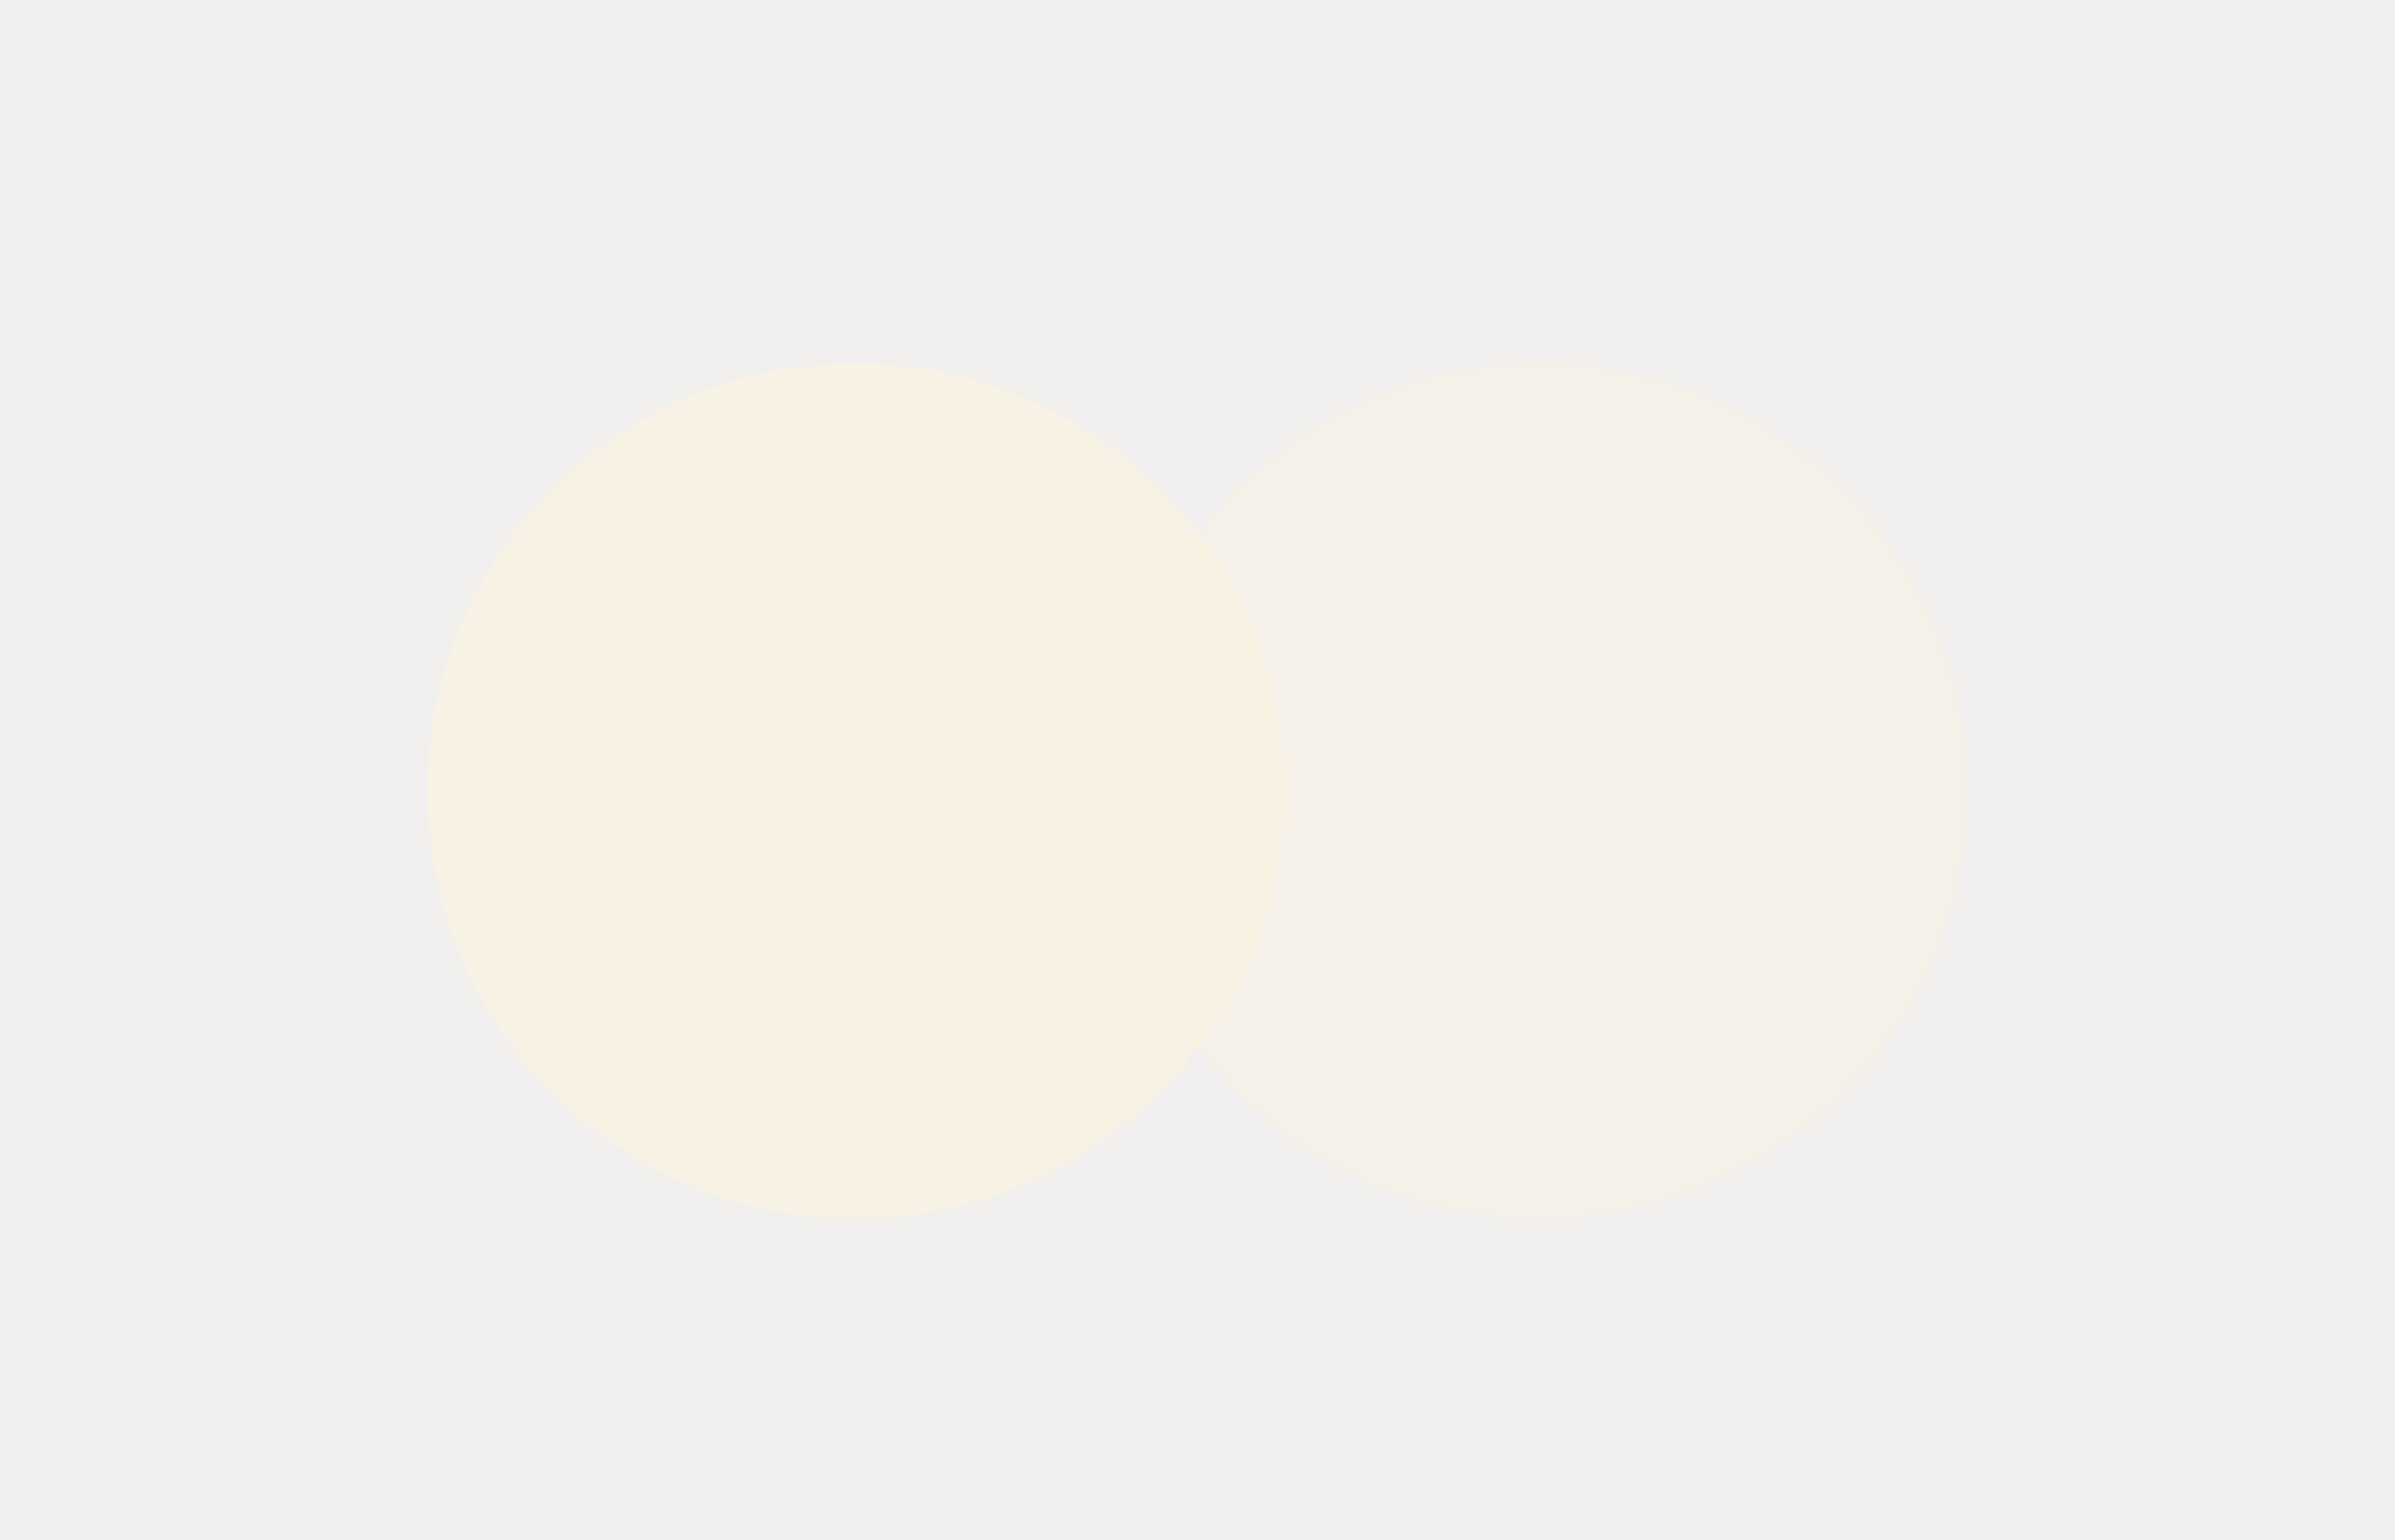
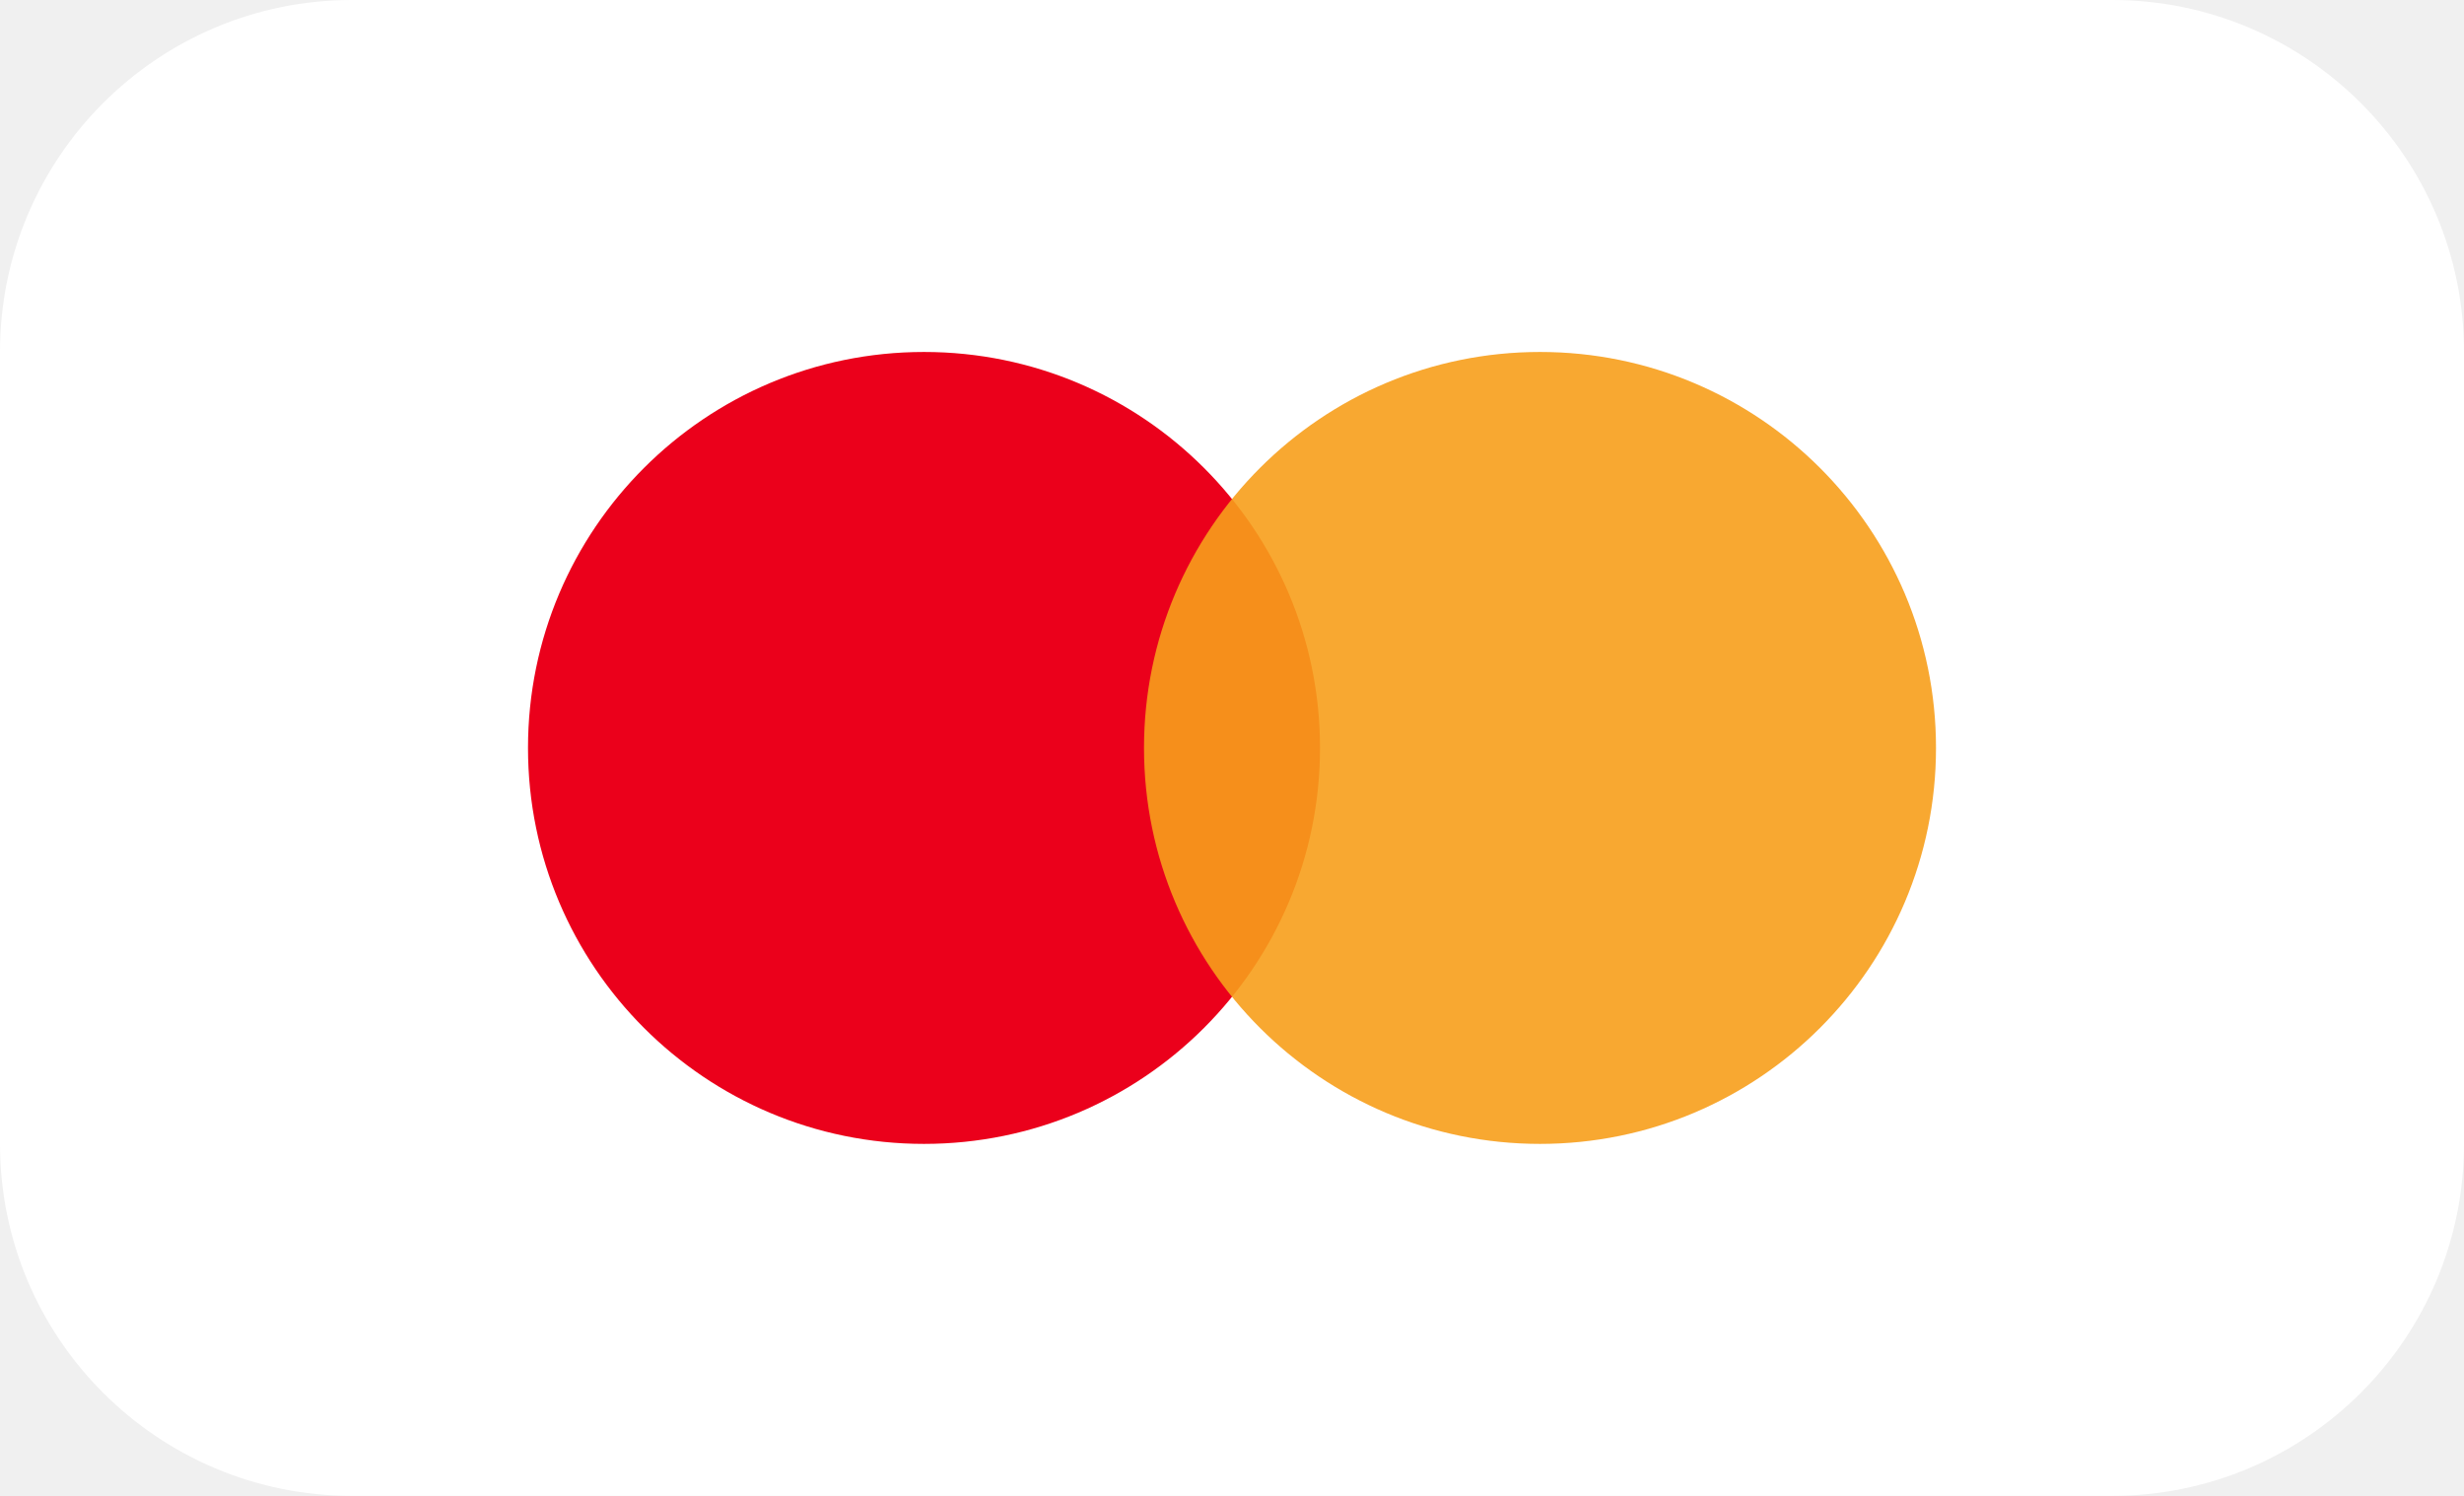
- <svg xmlns="http://www.w3.org/2000/svg" width="56" height="36" viewBox="0 0 56 36" fill="none">
-   <path d="M0 4C0 1.791 1.791 0 4 0H52C54.209 0 56 1.791 56 4V32C56 34.209 54.209 36 52 36H4C1.791 36 0 34.209 0 32V4Z" fill="#FBF3E0" fill-opacity="0.1" />
-   <path d="M20 28.5C25.523 28.5 30 24.023 30 18.5C30 12.977 25.523 8.5 20 8.5C14.477 8.5 10 12.977 10 18.5C10 24.023 14.477 28.5 20 28.5Z" fill="#FBF3E0" fill-opacity="0.75" />
-   <path d="M36 28.5C41.523 28.5 46 24.023 46 18.5C46 12.977 41.523 8.5 36 8.5C30.477 8.5 26 12.977 26 18.5C26 24.023 30.477 28.5 36 28.5Z" fill="#FBF3E0" fill-opacity="0.4" />
+ <svg xmlns="http://www.w3.org/2000/svg" width="56" height="34" viewBox="0 0 56 34" fill="none">
+   <path d="M0 8C0 3.582 3.582 0 8 0H48C52.418 0 56 3.582 56 8V26C56 30.418 52.418 34 48 34H8C3.582 34 0 30.418 0 26V8Z" fill="white" />
+   <circle cx="21" cy="17" r="9" fill="#EB001B" />
+   <circle opacity="0.9" cx="35" cy="17" r="9" fill="#F79E1B" />
</svg>
